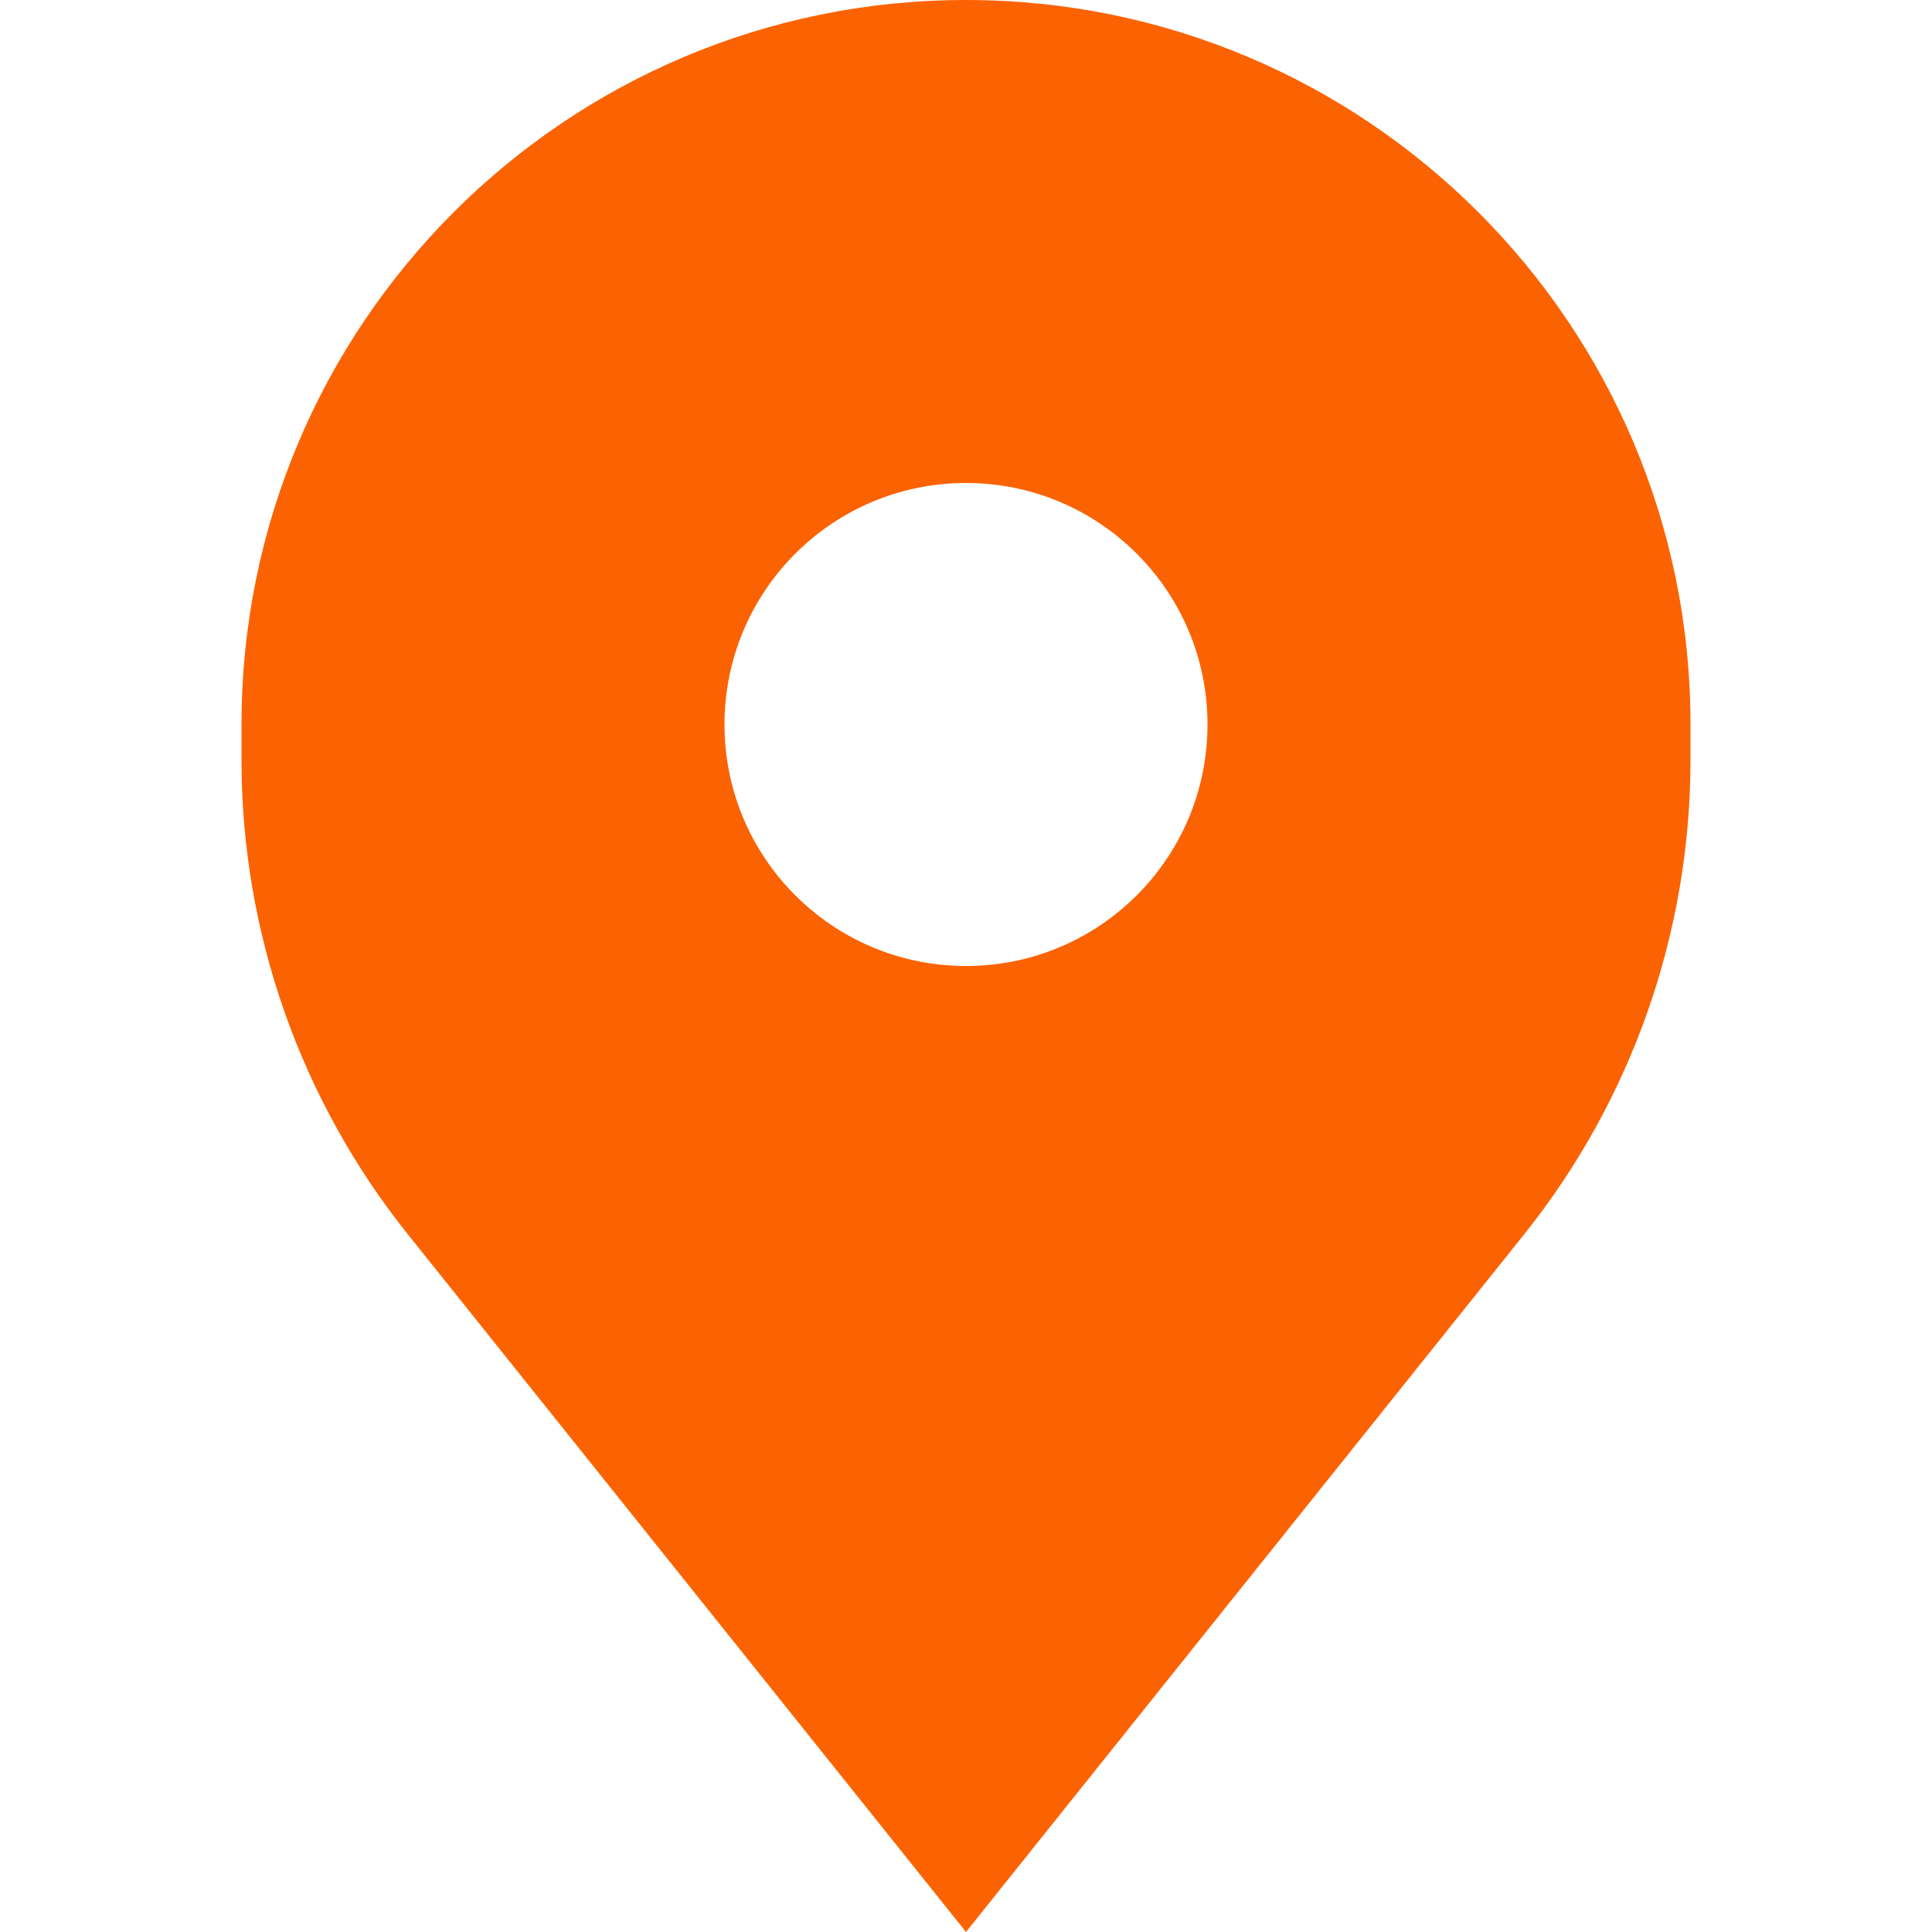
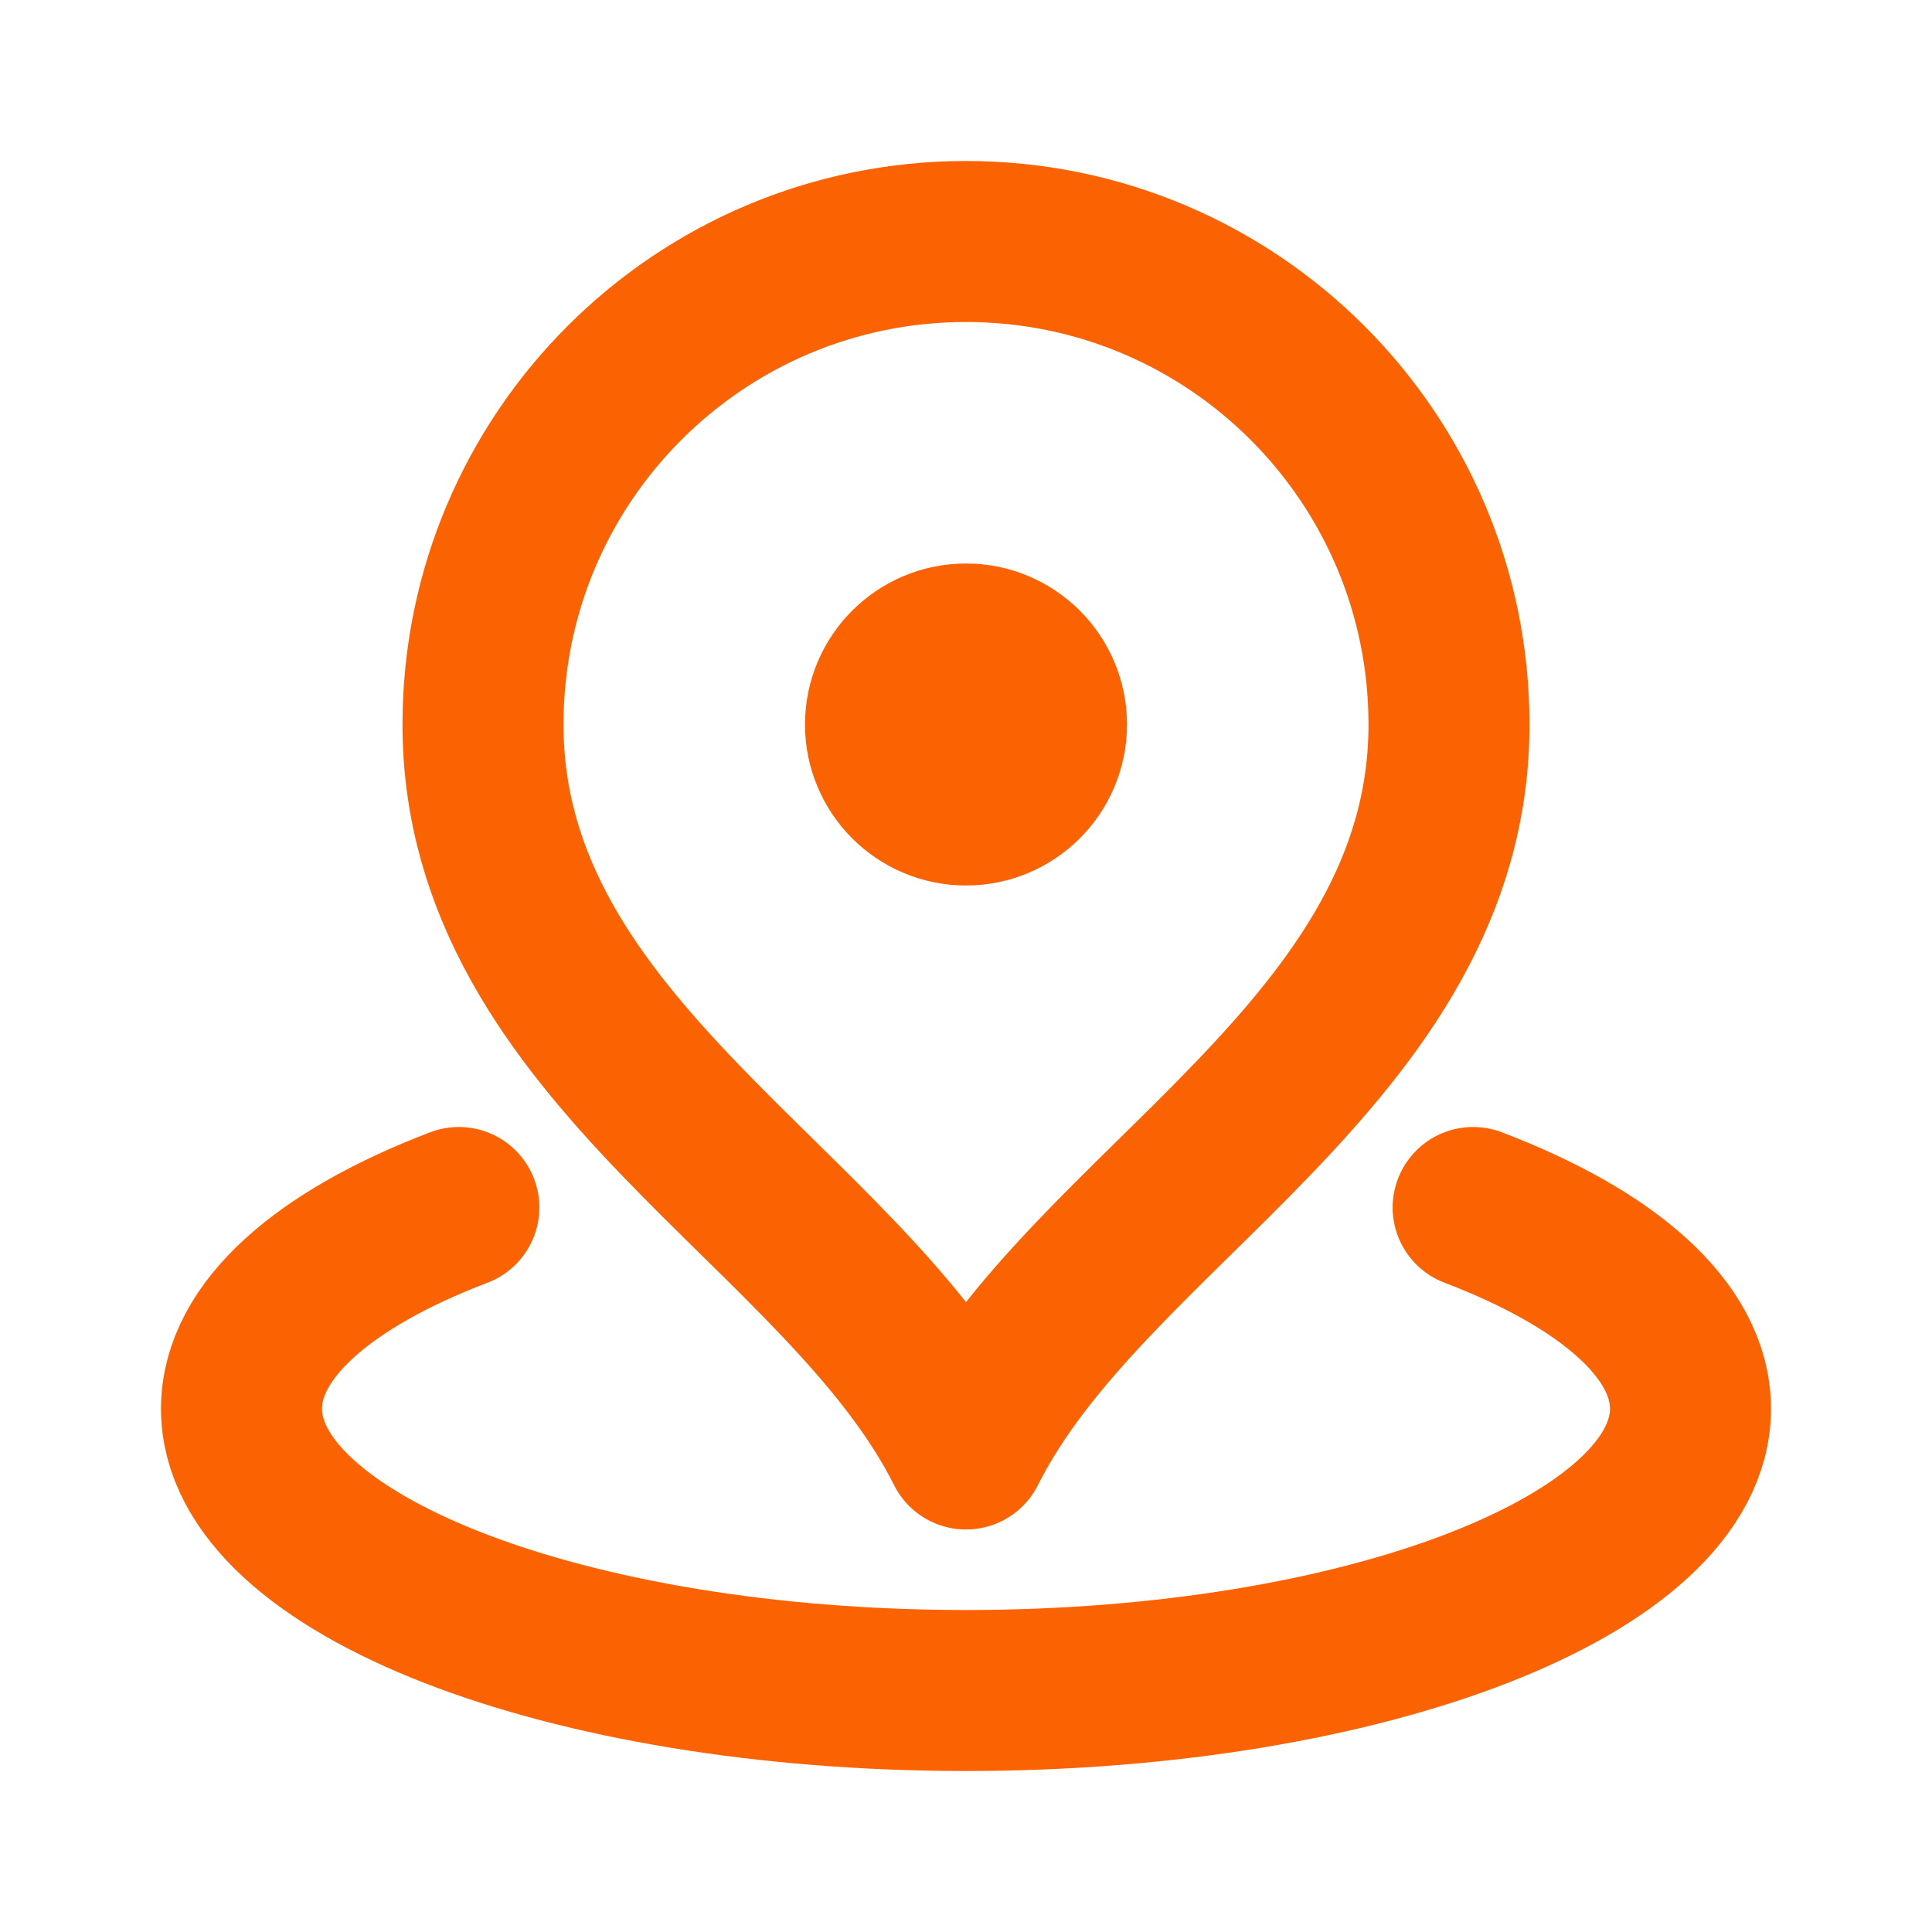
- <svg xmlns="http://www.w3.org/2000/svg" width="800px" height="800px" viewBox="0 0 16 16" fill="#FB6302">
-   <path fill-rule="evenodd" clip-rule="evenodd" d="M3.379 10.224L8 16L12.621 10.224C13.514 9.108 14 7.722 14 6.293V6C14 2.686 11.314 0 8 0C4.686 0 2 2.686 2 6V6.293C2 7.722 2.486 9.108 3.379 10.224ZM8 8C9.105 8 10 7.105 10 6C10 4.895 9.105 4 8 4C6.895 4 6 4.895 6 6C6 7.105 6.895 8 8 8Z" fill="#FB6302" />
+ <svg xmlns="http://www.w3.org/2000/svg" width="800px" height="800px" viewBox="0 0 24 24" fill="none">
+   <path d="M5.7 15C4.034 15.635 3 16.52 3 17.5C3 19.433 7.029 21 12 21C16.971 21 21 19.433 21 17.5C21 16.52 19.966 15.635 18.3 15M12 9H12.01M18 9C18 13.064 13.5 15 12 18C10.5 15 6 13.064 6 9C6 5.686 8.686 3 12 3C15.314 3 18 5.686 18 9ZM13 9C13 9.552 12.552 10 12 10C11.448 10 11 9.552 11 9C11 8.448 11.448 8 12 8C12.552 8 13 8.448 13 9Z" stroke="#FB6302" stroke-width="2" stroke-linecap="round" stroke-linejoin="round" />
</svg>
